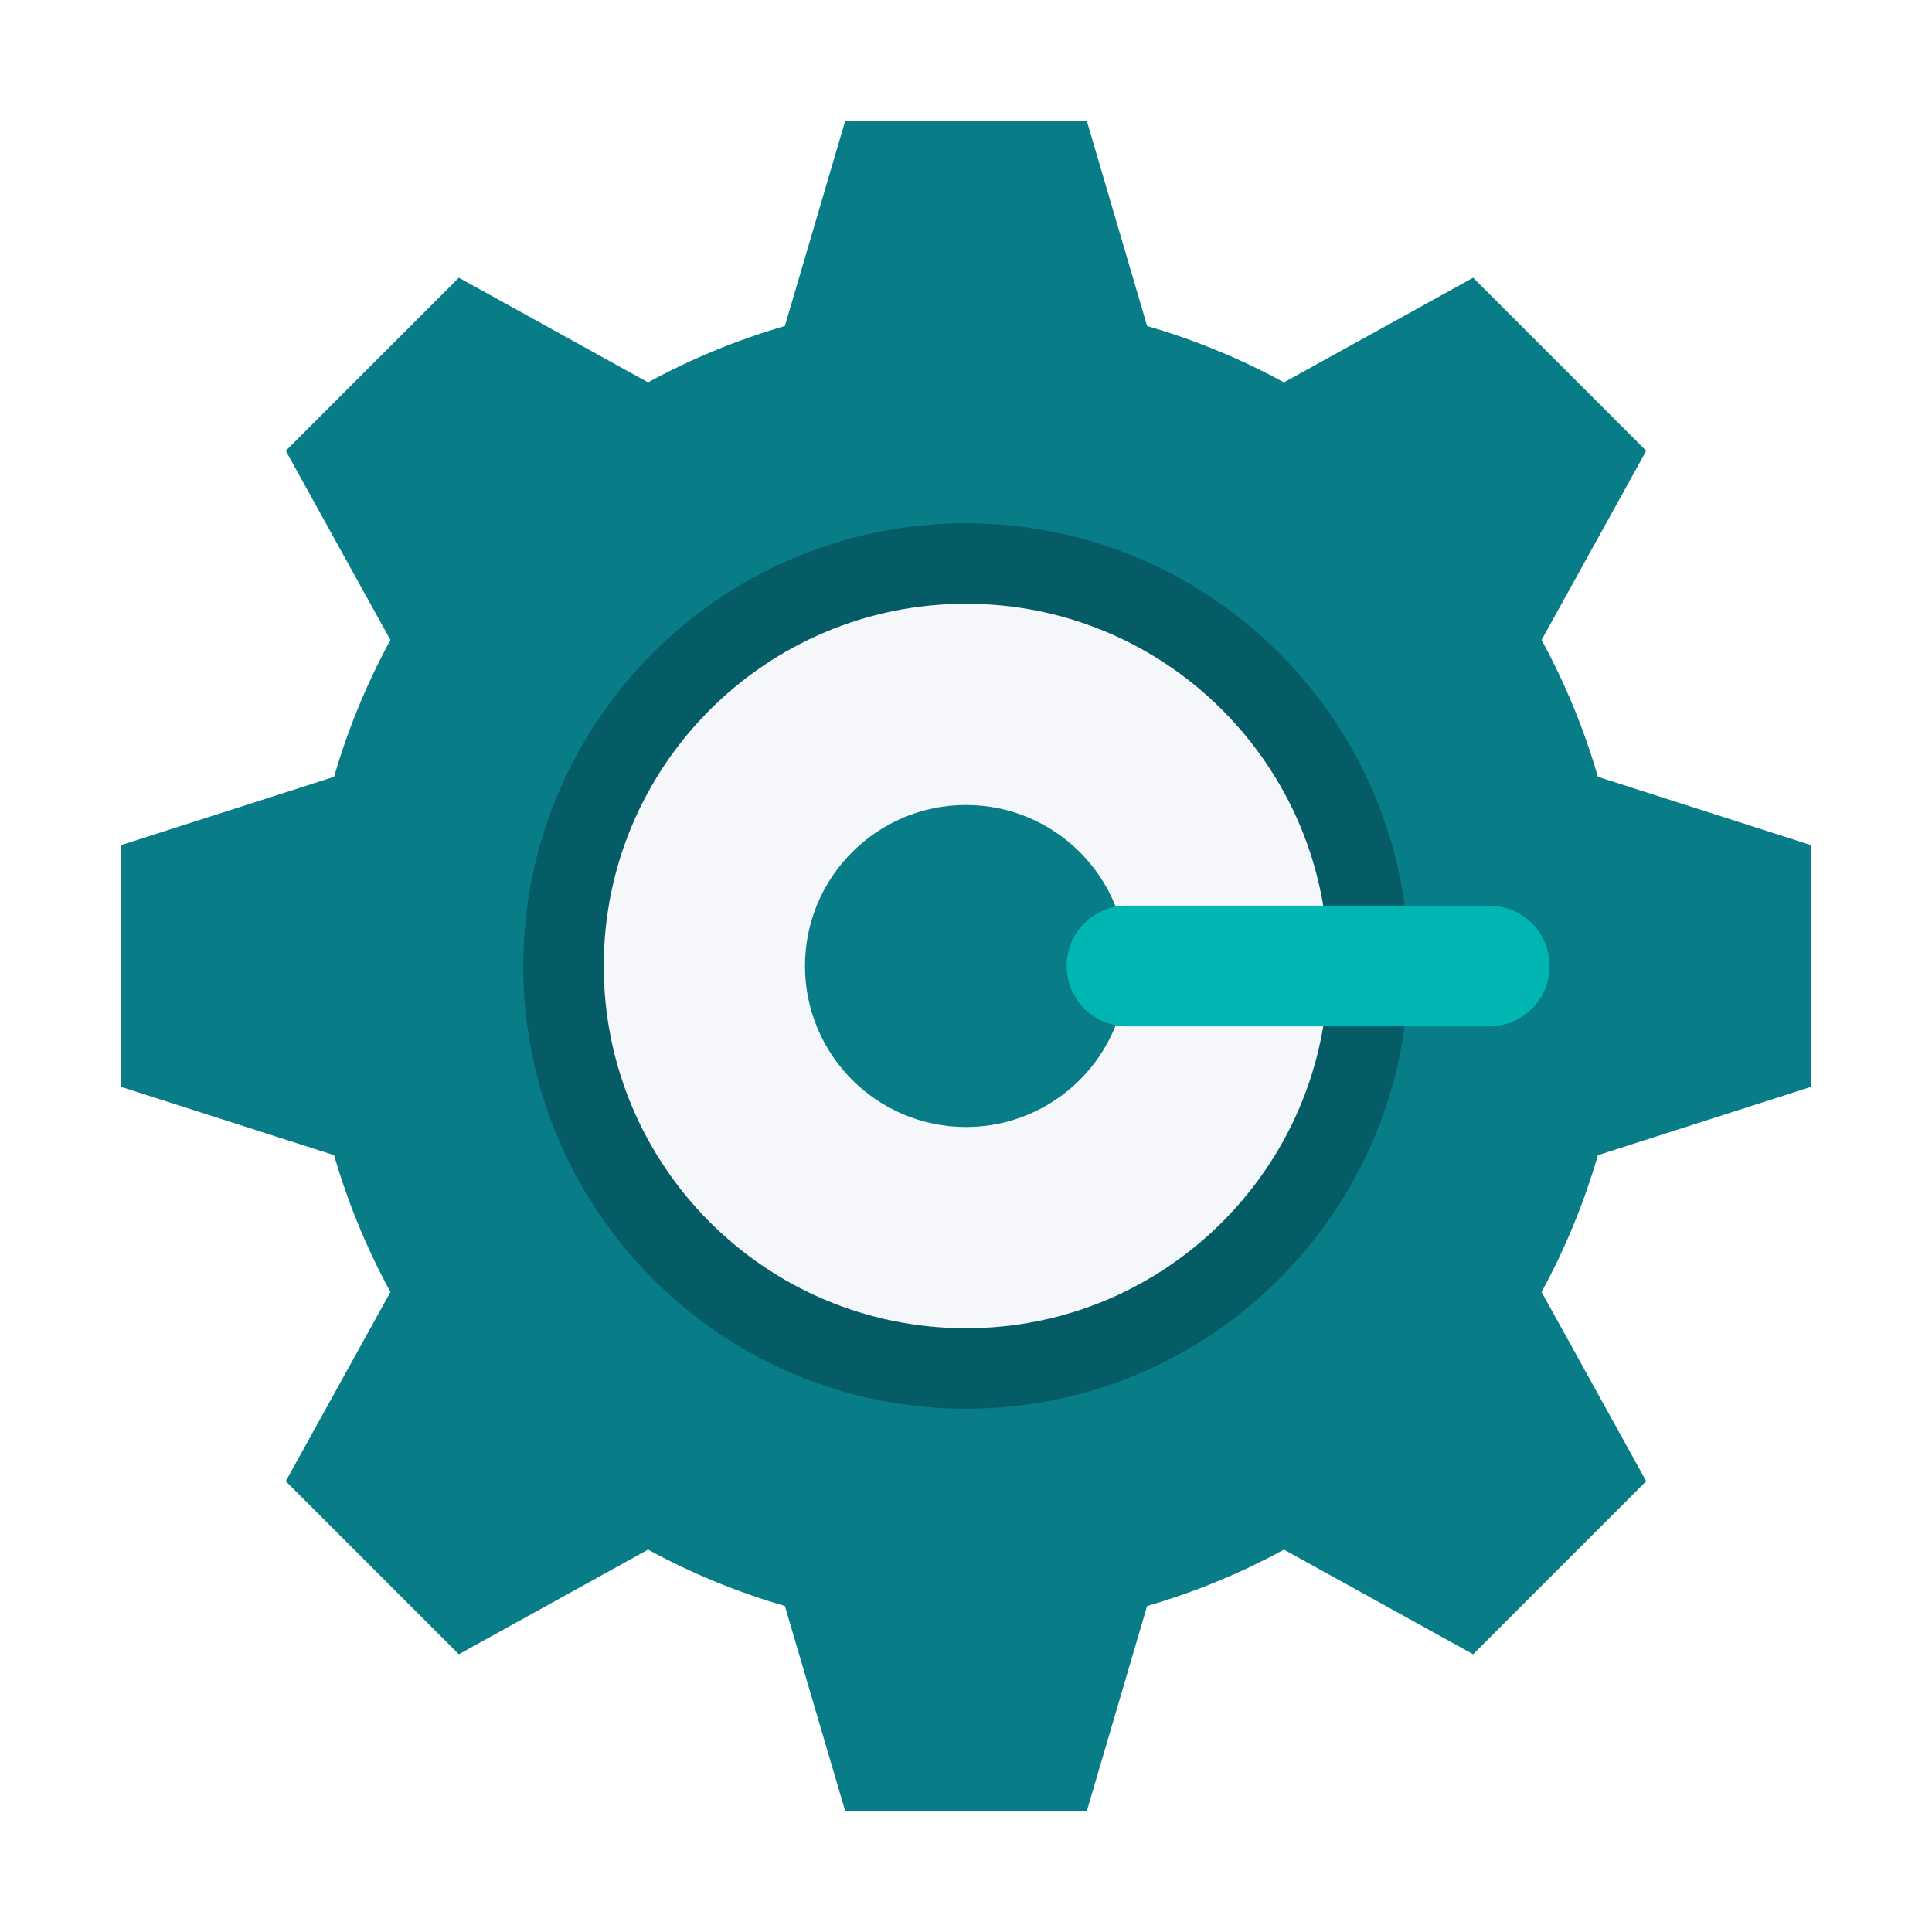
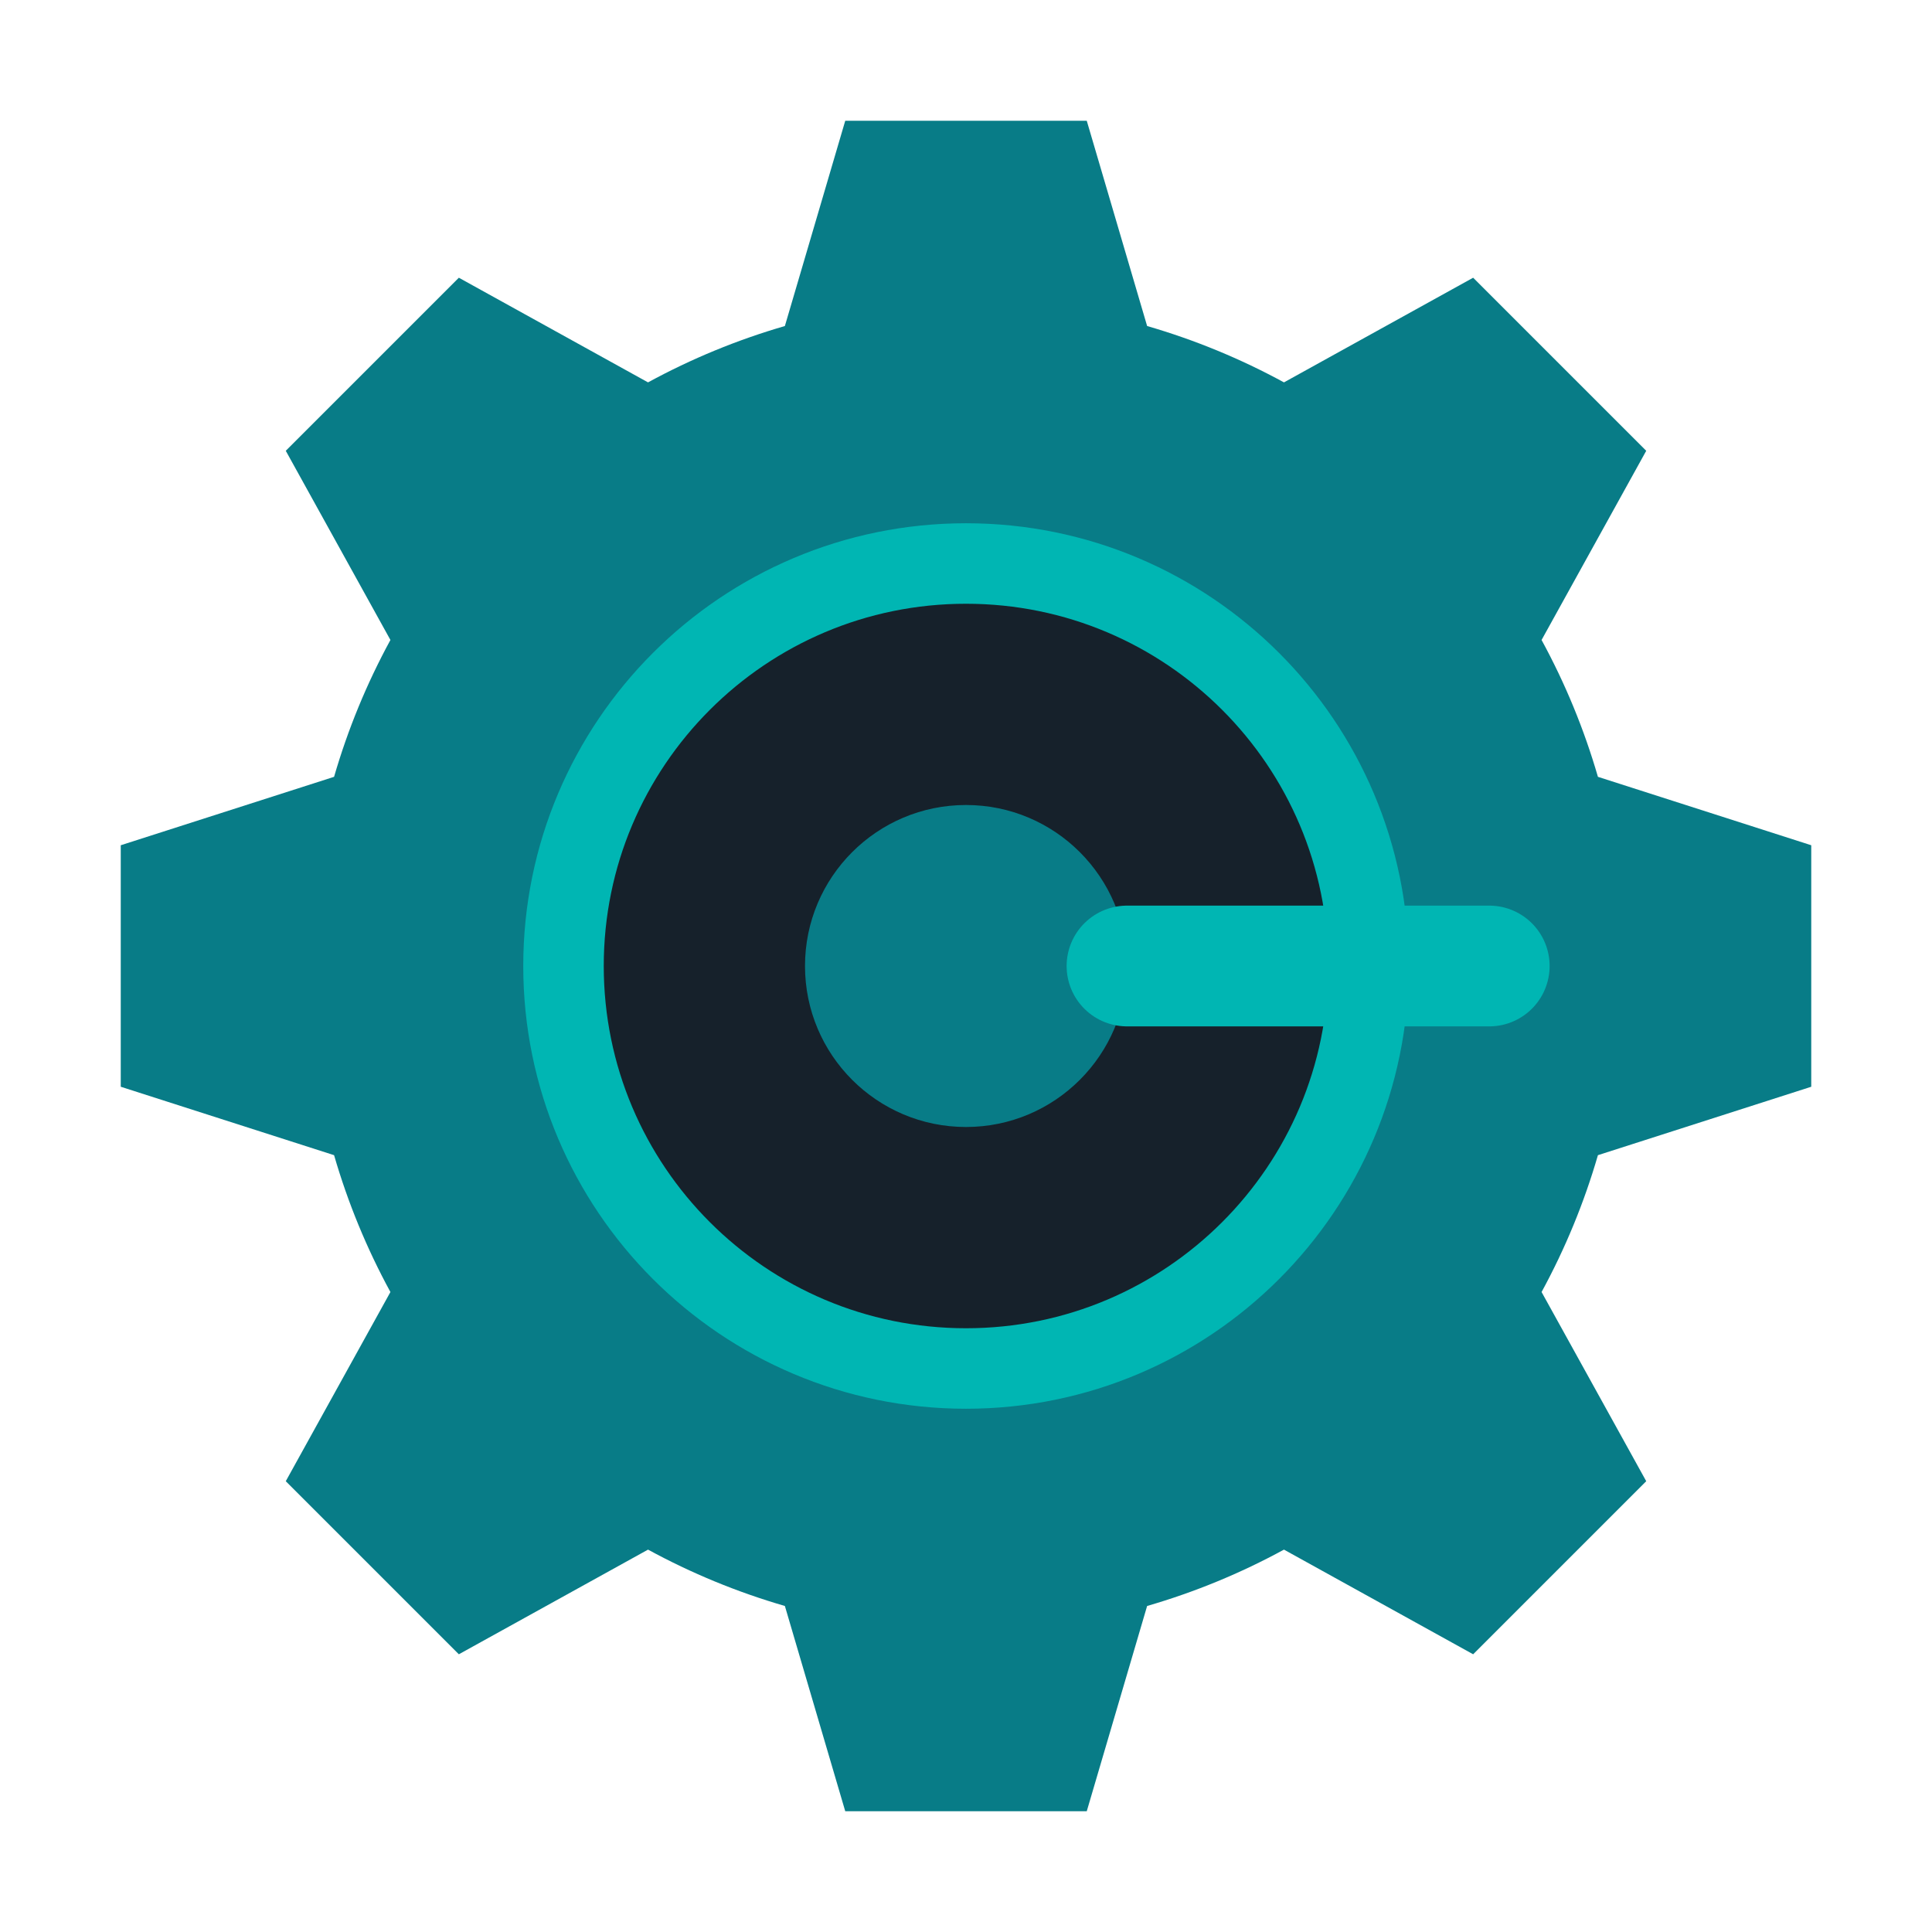
<svg xmlns="http://www.w3.org/2000/svg" viewBox="0 0 48 48" role="img" aria-labelledby="title">
  <path d="M21 3h6l1.5 5.1a17 17 0 0 1 3.4 1.4l4.7-2.6 4.3 4.3-2.6 4.7a17 17 0 0 1 1.4 3.4L45 21v6l-5.3 1.7a17 17 0 0 1-1.4 3.4l2.6 4.7-4.3 4.3-4.7-2.6a17 17 0 0 1-3.4 1.4L27 45h-6l-1.5-5.1a17 17 0 0 1-3.4-1.4l-4.7 2.6-4.3-4.3 2.6-4.7a17 17 0 0 1-1.4-3.4L3 27v-6l5.3-1.7a17 17 0 0 1 1.4-3.4l-2.6-4.7 4.3-4.3 4.7 2.6a17 17 0 0 1 3.4-1.4L21 3Z" fill="#087c87" />
-   <circle cx="24" cy="24" r="10" fill="#f5f7fa" stroke="#065c66" stroke-width="2" />
+   <circle cx="24" cy="24" r="10" fill="#16212b" stroke="#00b6b3" stroke-width="2" />
  <circle cx="24" cy="24" r="4" fill="#087c87" />
  <path d="M28 24h9" stroke="#00b6b3" stroke-width="3" stroke-linecap="round" />
</svg>
